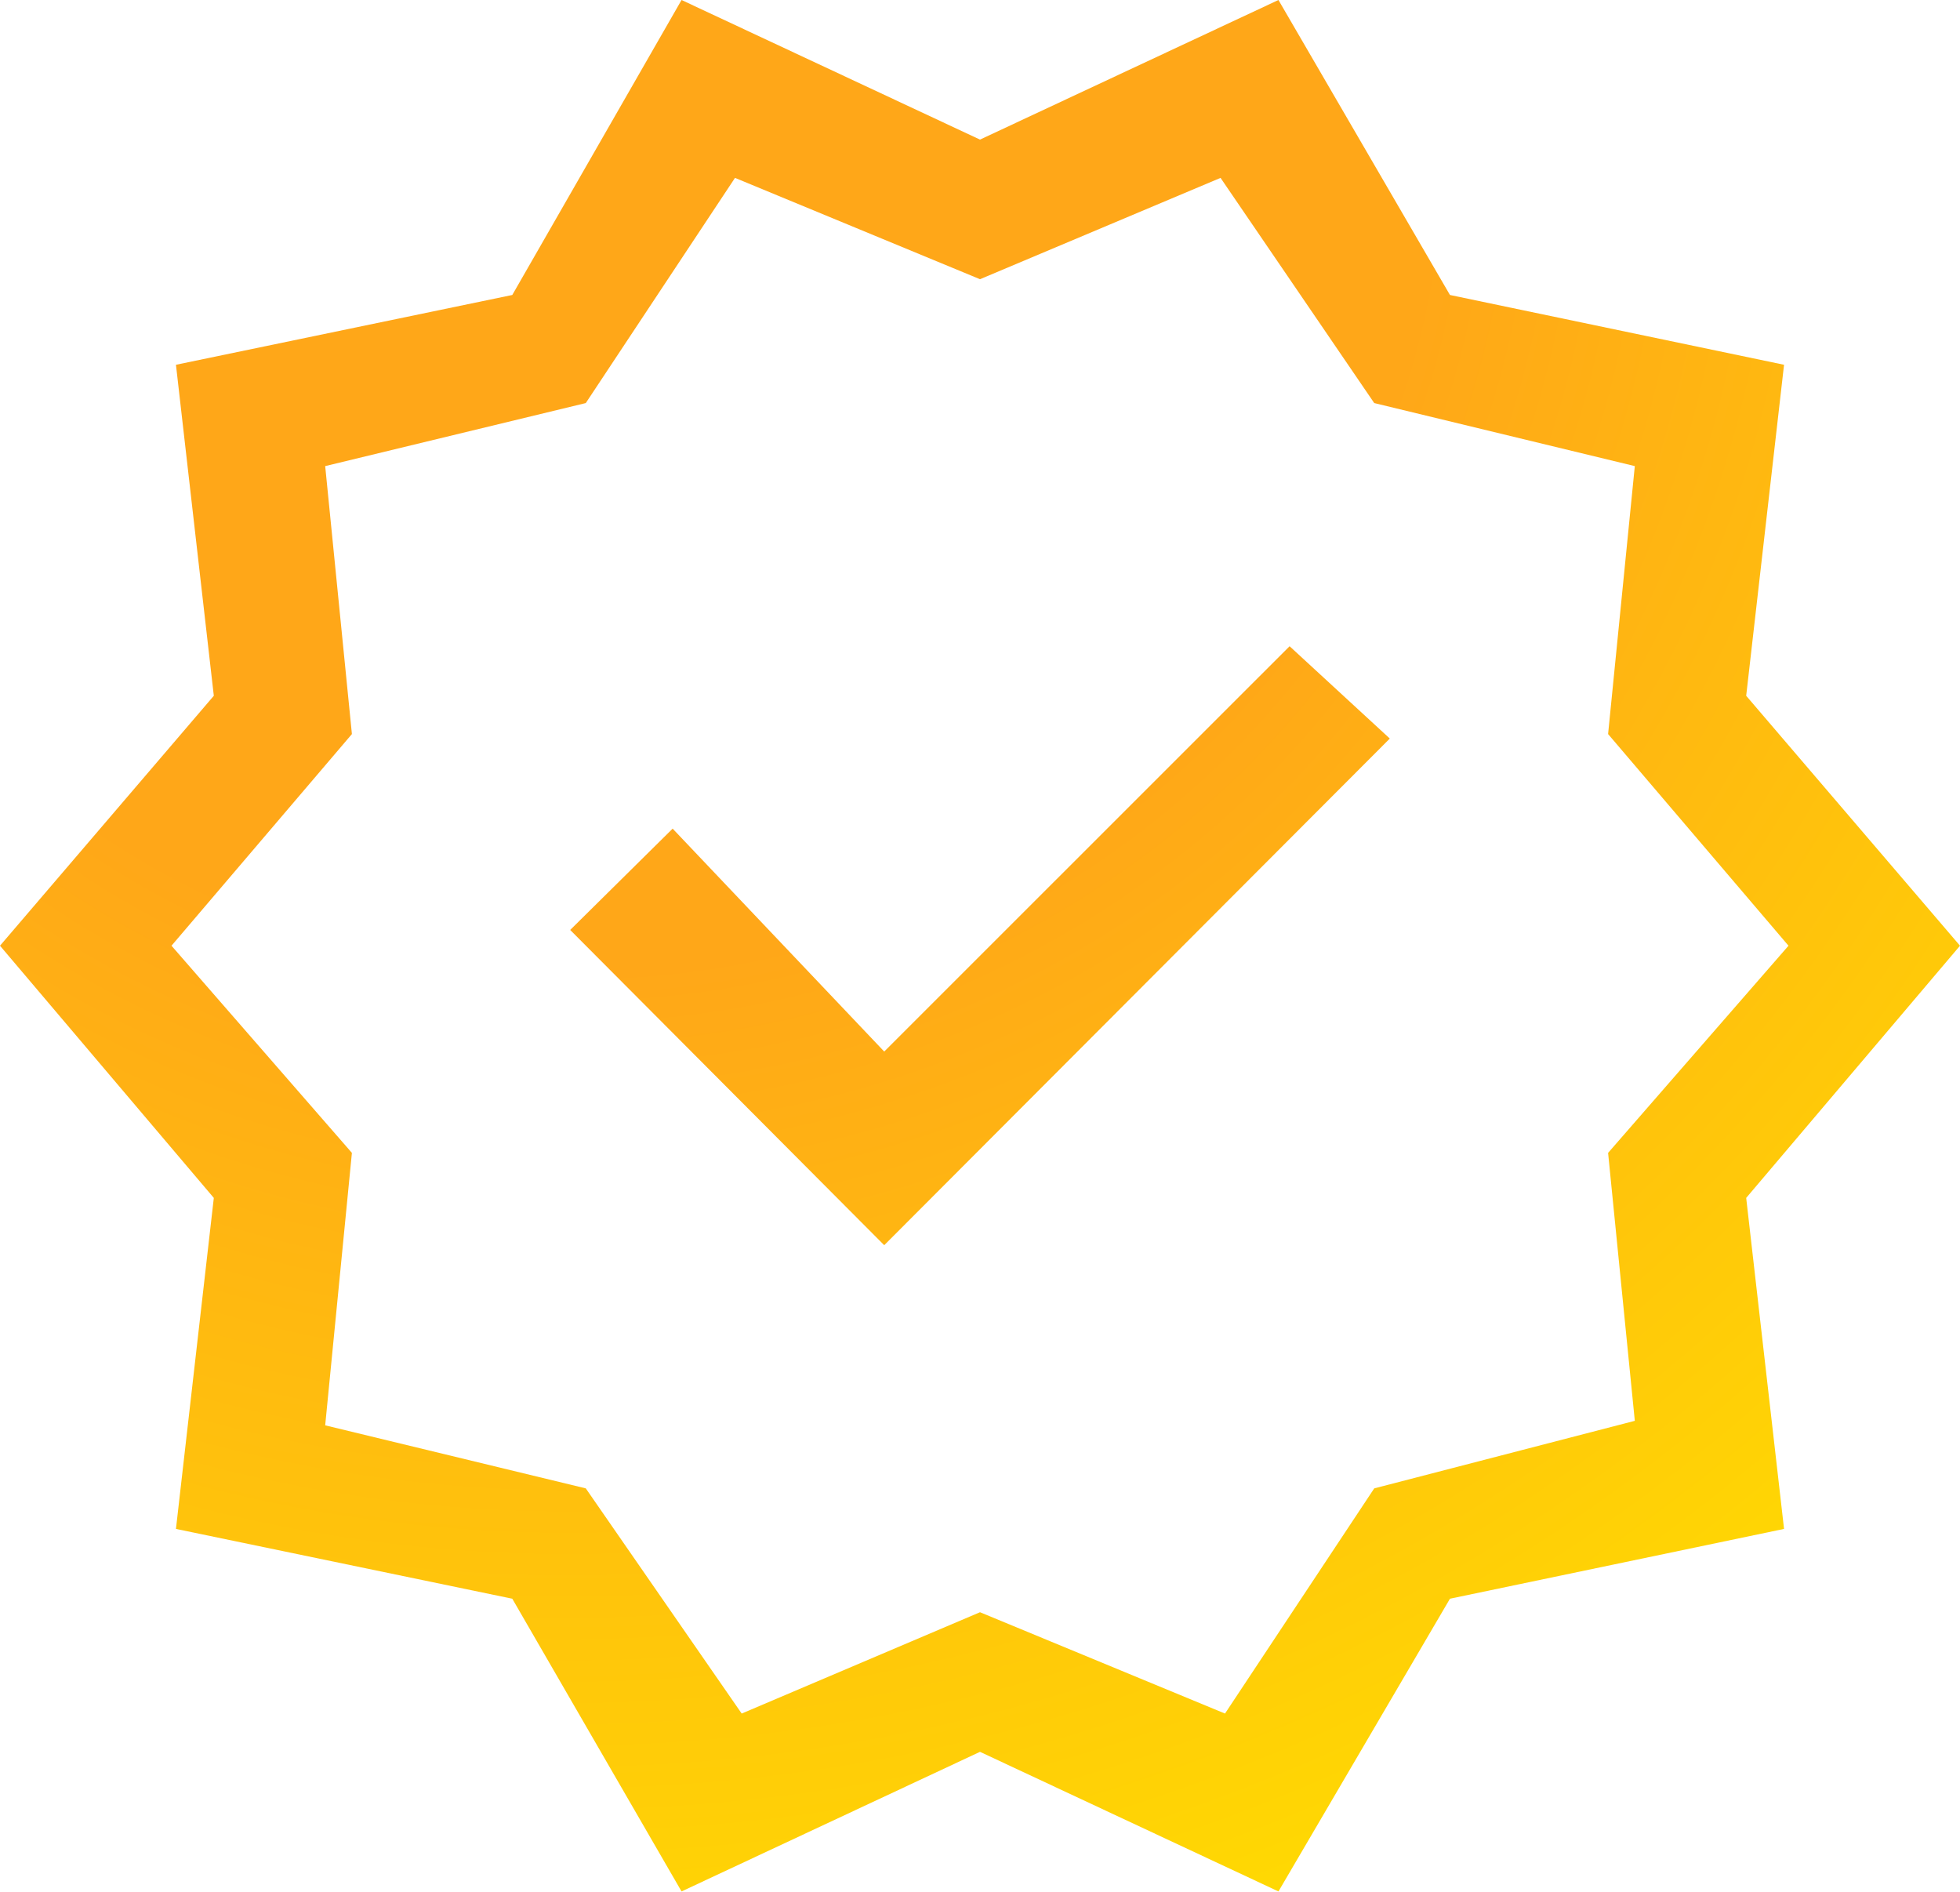
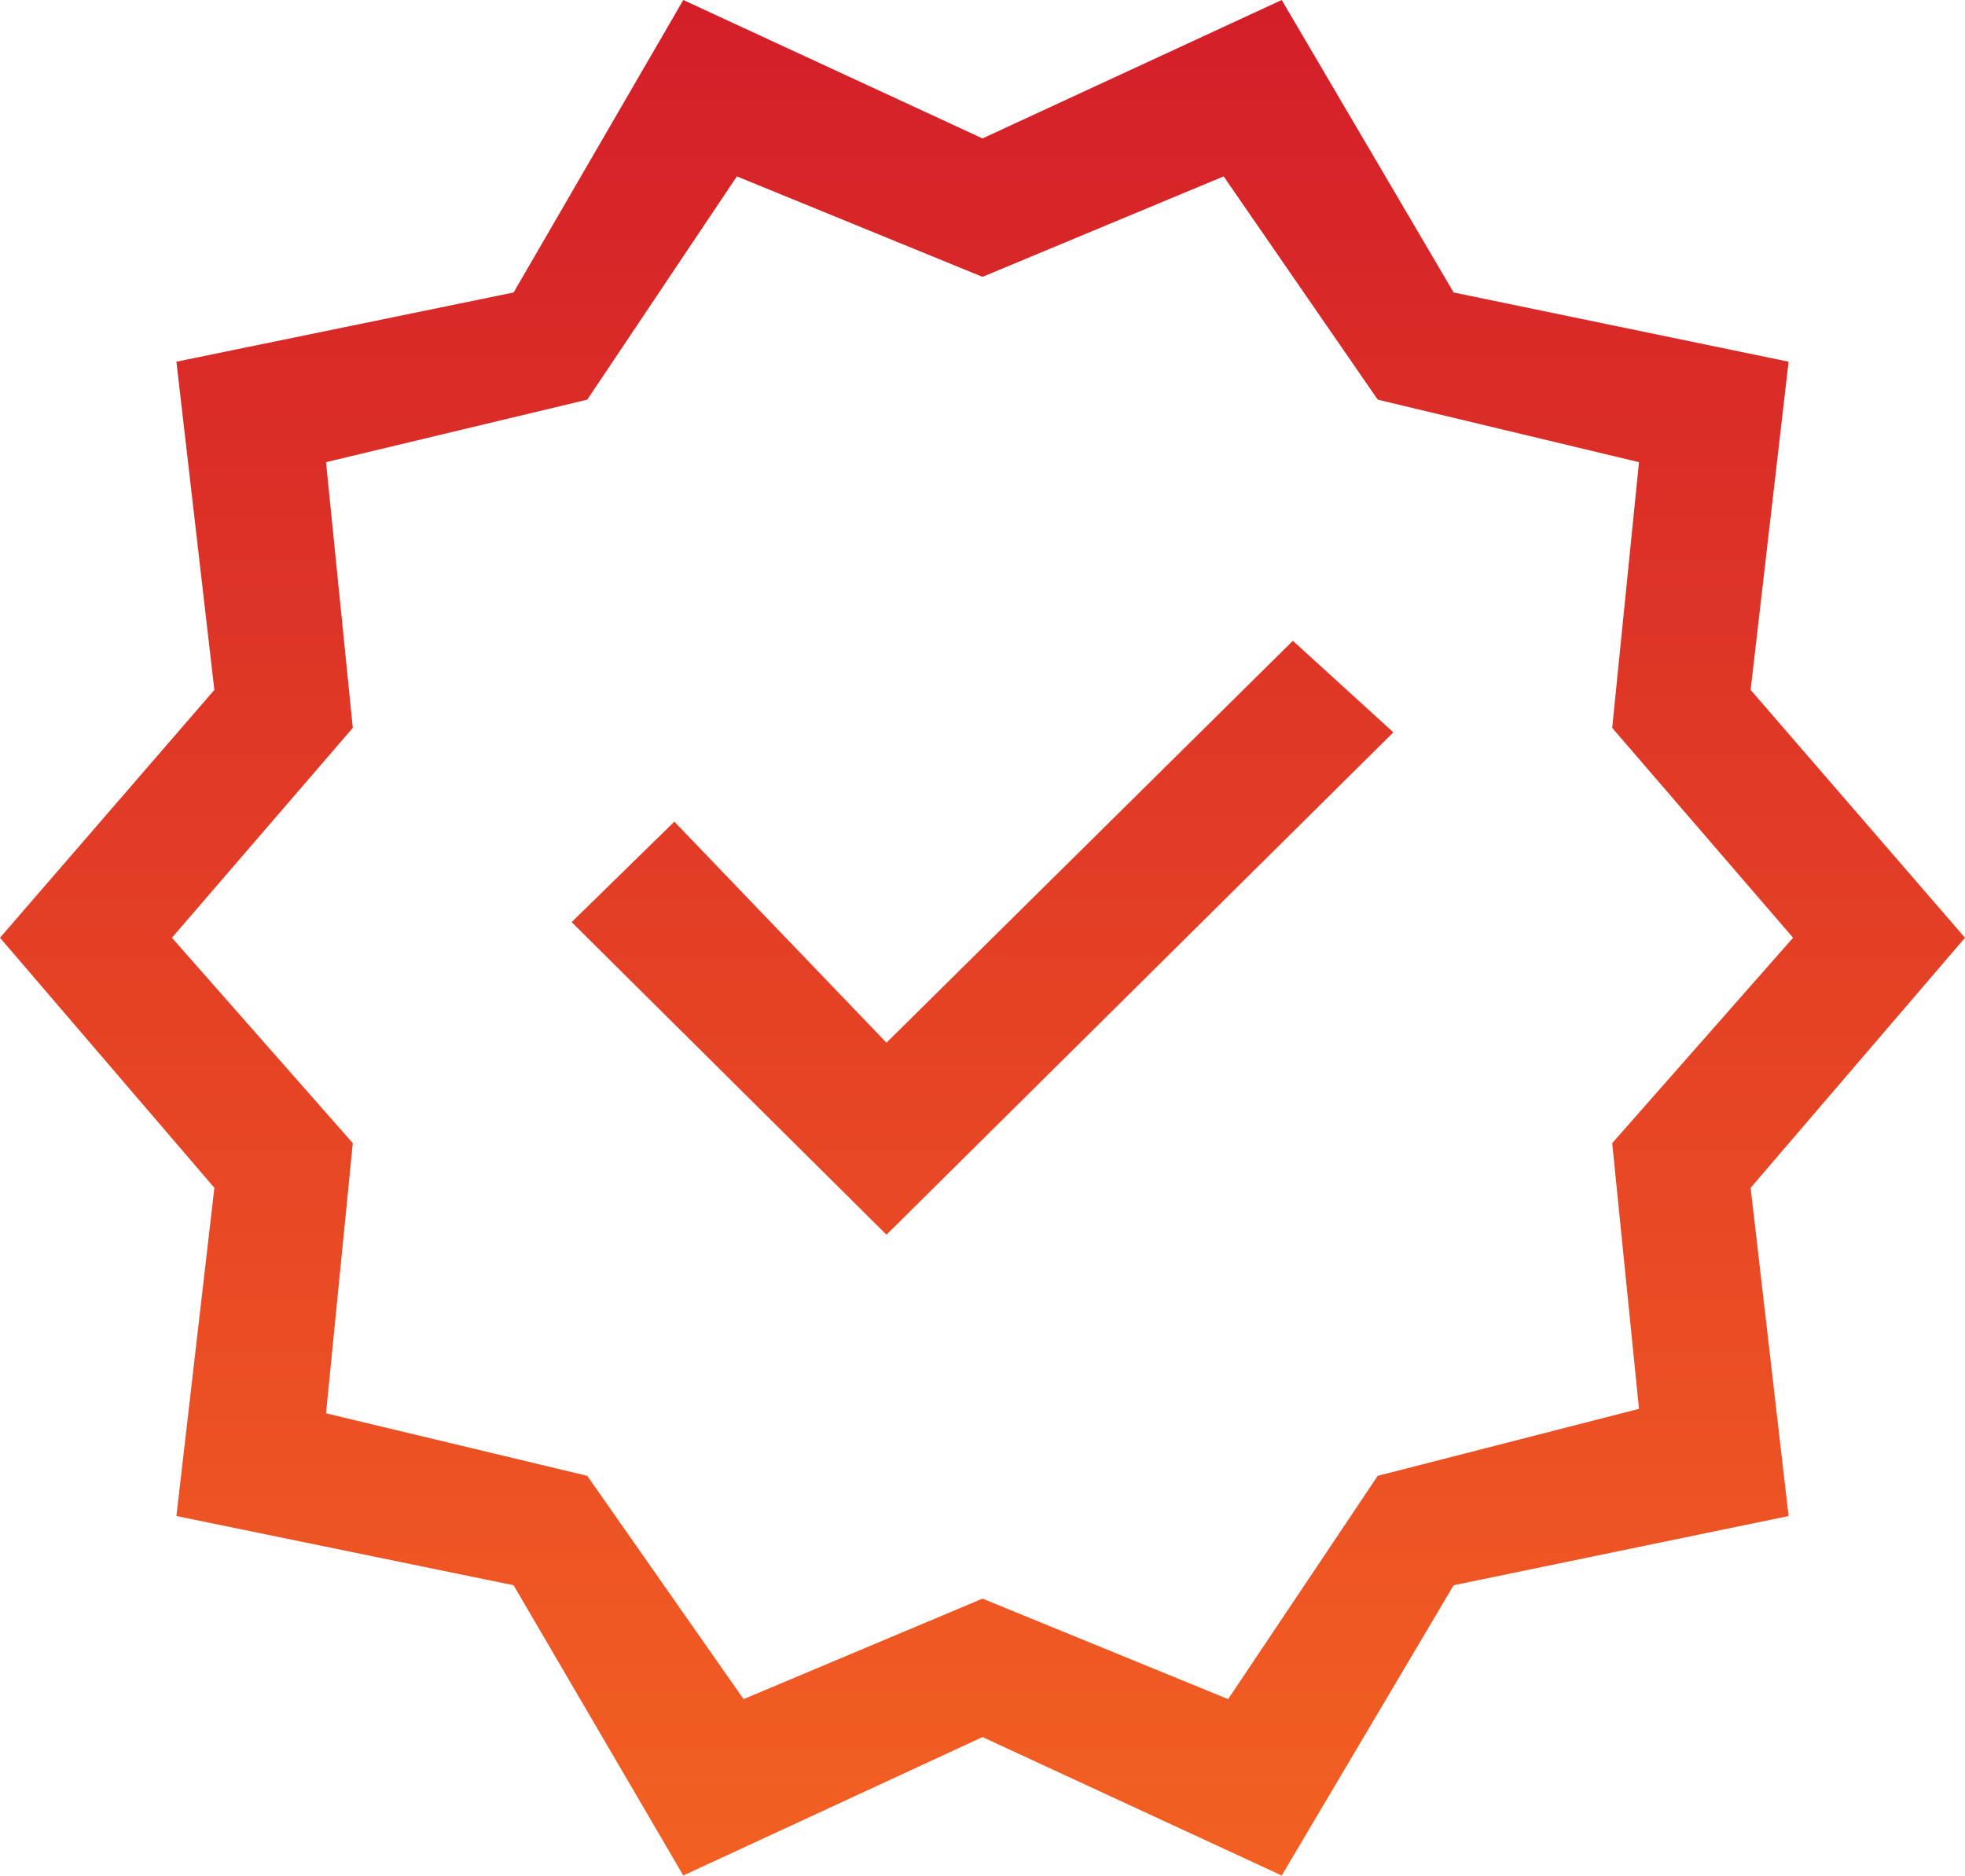
- <svg xmlns="http://www.w3.org/2000/svg" width="114" height="110" viewBox="0 0 114 110" fill="none">
-   <path d="M39.641 110L29.796 92.976L10.234 88.917L12.436 69.667L0 55L12.436 40.464L10.234 21.214L29.796 17.155L39.641 0L57 8.119L74.359 0L84.334 17.155L103.766 21.214L101.564 40.464L114 55L101.564 69.667L103.766 88.917L84.334 92.976L74.359 110L57 101.881L39.641 110ZM43.139 99.655L57 93.762L71.25 99.655L79.93 86.559L95.086 82.631L93.532 67.048L104.025 55L93.532 42.691L95.086 27.107L79.93 23.441L70.991 10.345L57 16.238L42.75 10.345L34.071 23.441L18.914 27.107L20.468 42.691L9.975 55L20.468 67.048L18.914 82.893L34.071 86.559L43.139 99.655ZM51.429 72.417L80.836 42.952L75.007 37.583L51.429 61.155L39.123 48.191L33.164 54.083L51.429 72.417Z" fill="url(#paint0_radial_14_23)" />
+ <svg xmlns="http://www.w3.org/2000/svg" width="44" height="42" viewBox="0 0 44 42" fill="none">
+   <path d="M15.3 42L11.5 35.5L3.95 33.95L4.8 26.6L0 21L4.8 15.45L3.95 8.1L11.5 6.55L15.3 0L22 3.1L28.7 0L32.55 6.55L40.05 8.1L39.2 15.45L44 21L39.2 26.6L40.05 33.95L32.55 35.5L28.7 42L22 38.9L15.3 42ZM16.65 38.05L22 35.8L27.5 38.05L30.85 33.05L36.7 31.55L36.1 25.6L40.15 21L36.1 16.3L36.7 10.35L30.85 8.95L27.4 3.95L22 6.2L16.5 3.95L13.15 8.95L7.3 10.35L7.9 16.3L3.85 21L7.9 25.6L7.3 31.65L13.15 33.05L16.65 38.05ZM19.85 27.65L31.2 16.4L28.95 14.35L19.85 23.35L15.1 18.4L12.8 20.65L19.85 27.65Z" fill="url(#paint0_linear_38_89)" />
  <defs>
-     <radialGradient id="paint0_radial_14_23" cx="0" cy="0" r="1" gradientUnits="userSpaceOnUse" gradientTransform="translate(35.5 9.5) rotate(62.1945) scale(113.619 117.75)">
-       <stop offset="0.409" stop-color="#FFA718" />
-       <stop offset="1" stop-color="#FFDE00" />
-     </radialGradient>
+     <linearGradient id="paint0_linear_38_89" x1="22" y1="0" x2="22" y2="42" gradientUnits="userSpaceOnUse">
+       <stop stop-color="#D41E29" />
+       <stop offset="1" stop-color="#F36022" />
+     </linearGradient>
  </defs>
</svg>
